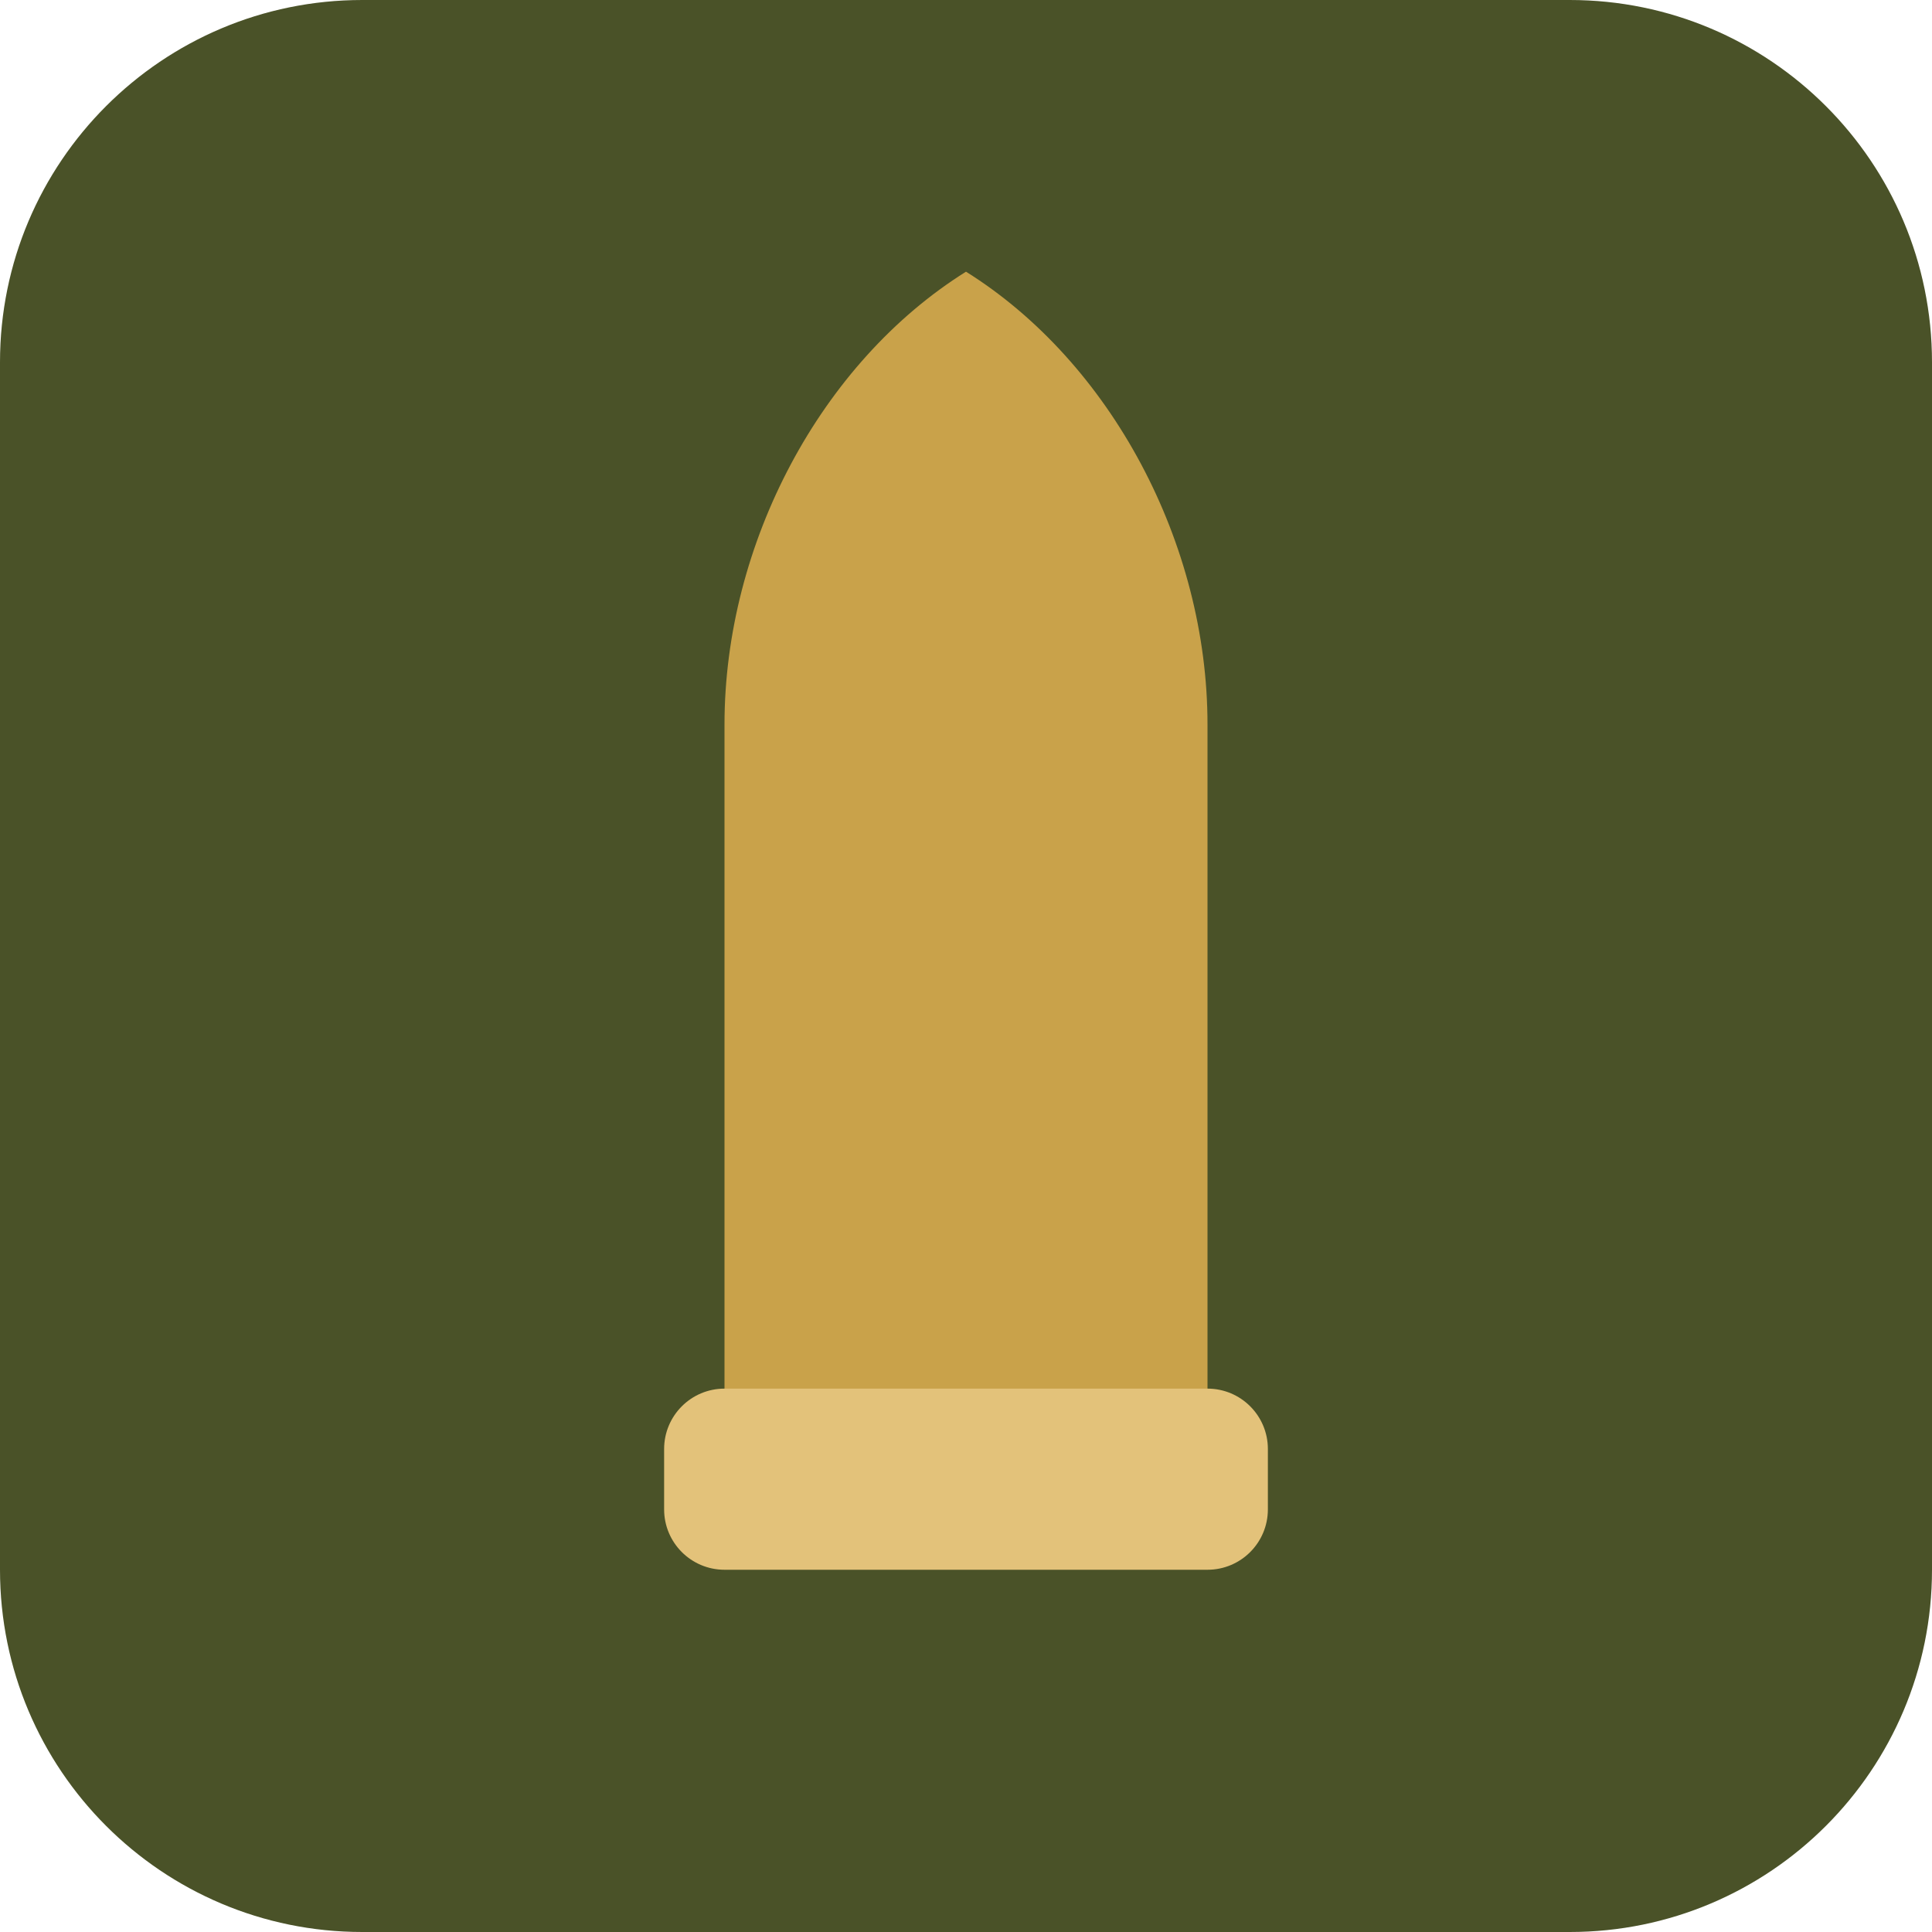
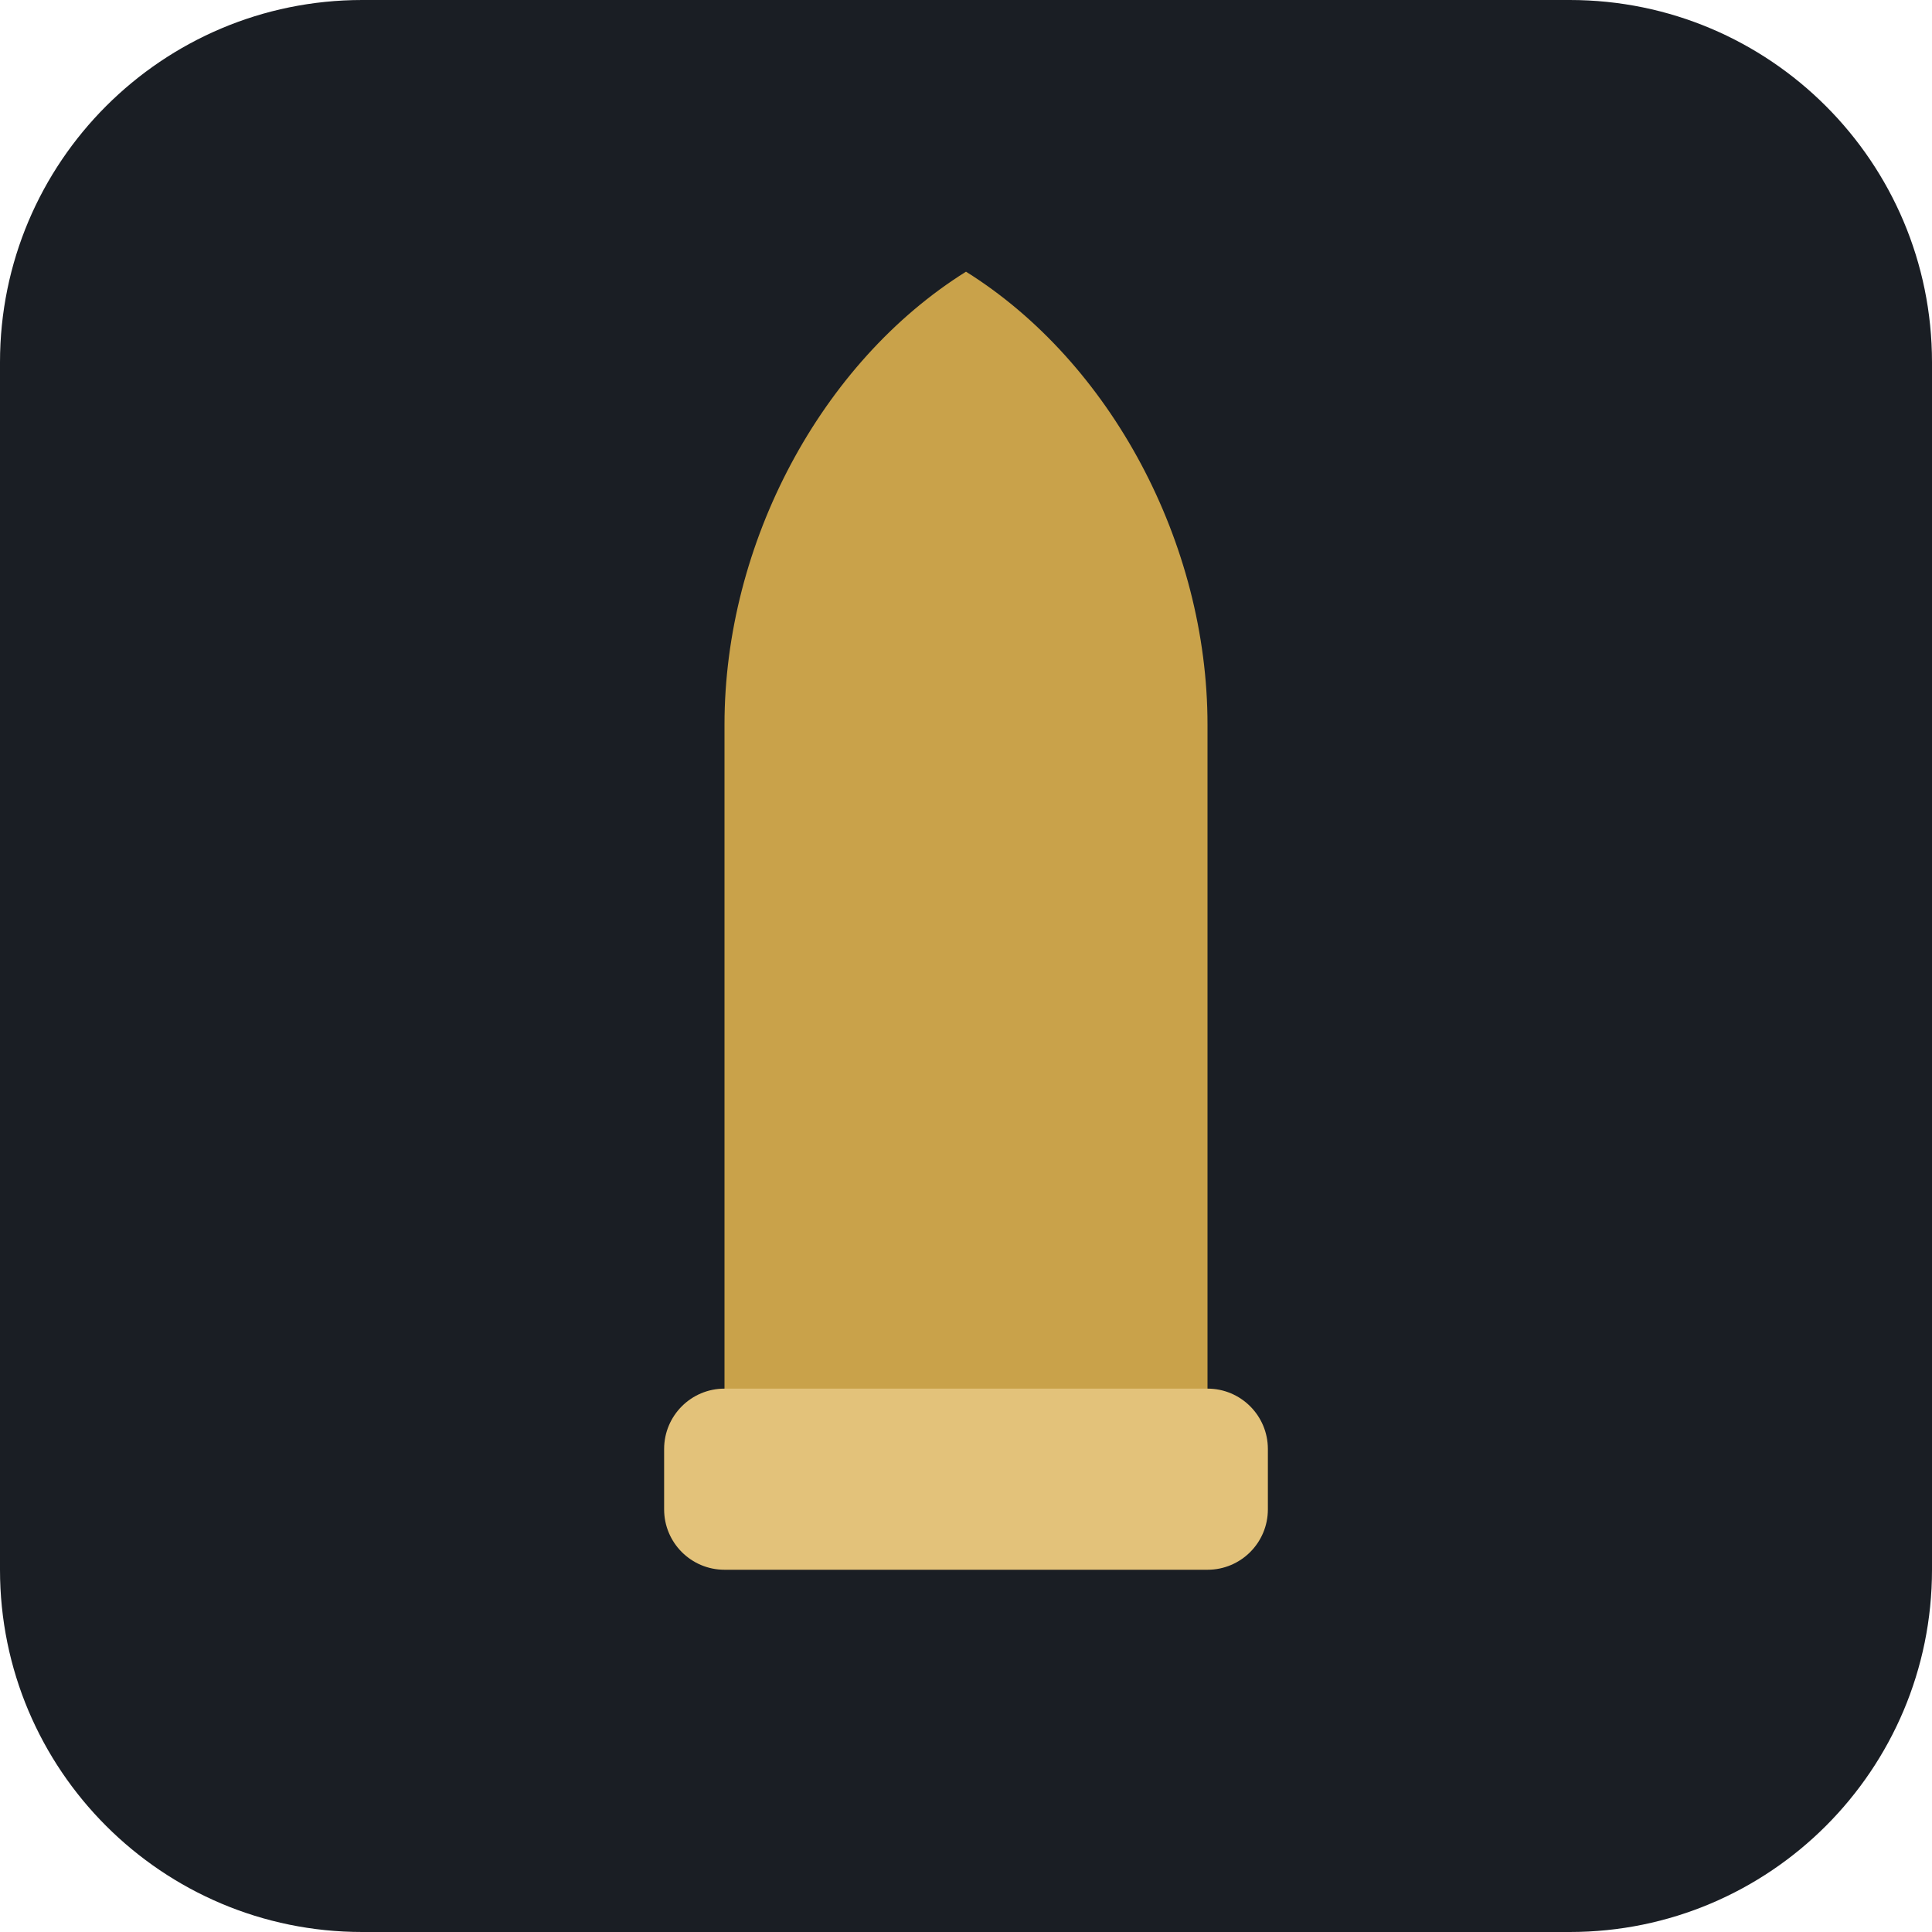
<svg xmlns="http://www.w3.org/2000/svg" viewBox="0 0 32 32">
-   <rect width="32" height="32" rx="6" fill="#4a5228" />
+   <rect width="32" height="32" rx="6" fill="#1a1e24" />
  <path d="M12 25V12c0-3 1.6-6 4-7.5 2.4 1.5 4 4.5 4 7.5v13z" fill="#c9a24a" />
  <rect x="11" y="23" width="10" height="3" rx="1" fill="#e3c27a" />
</svg>
